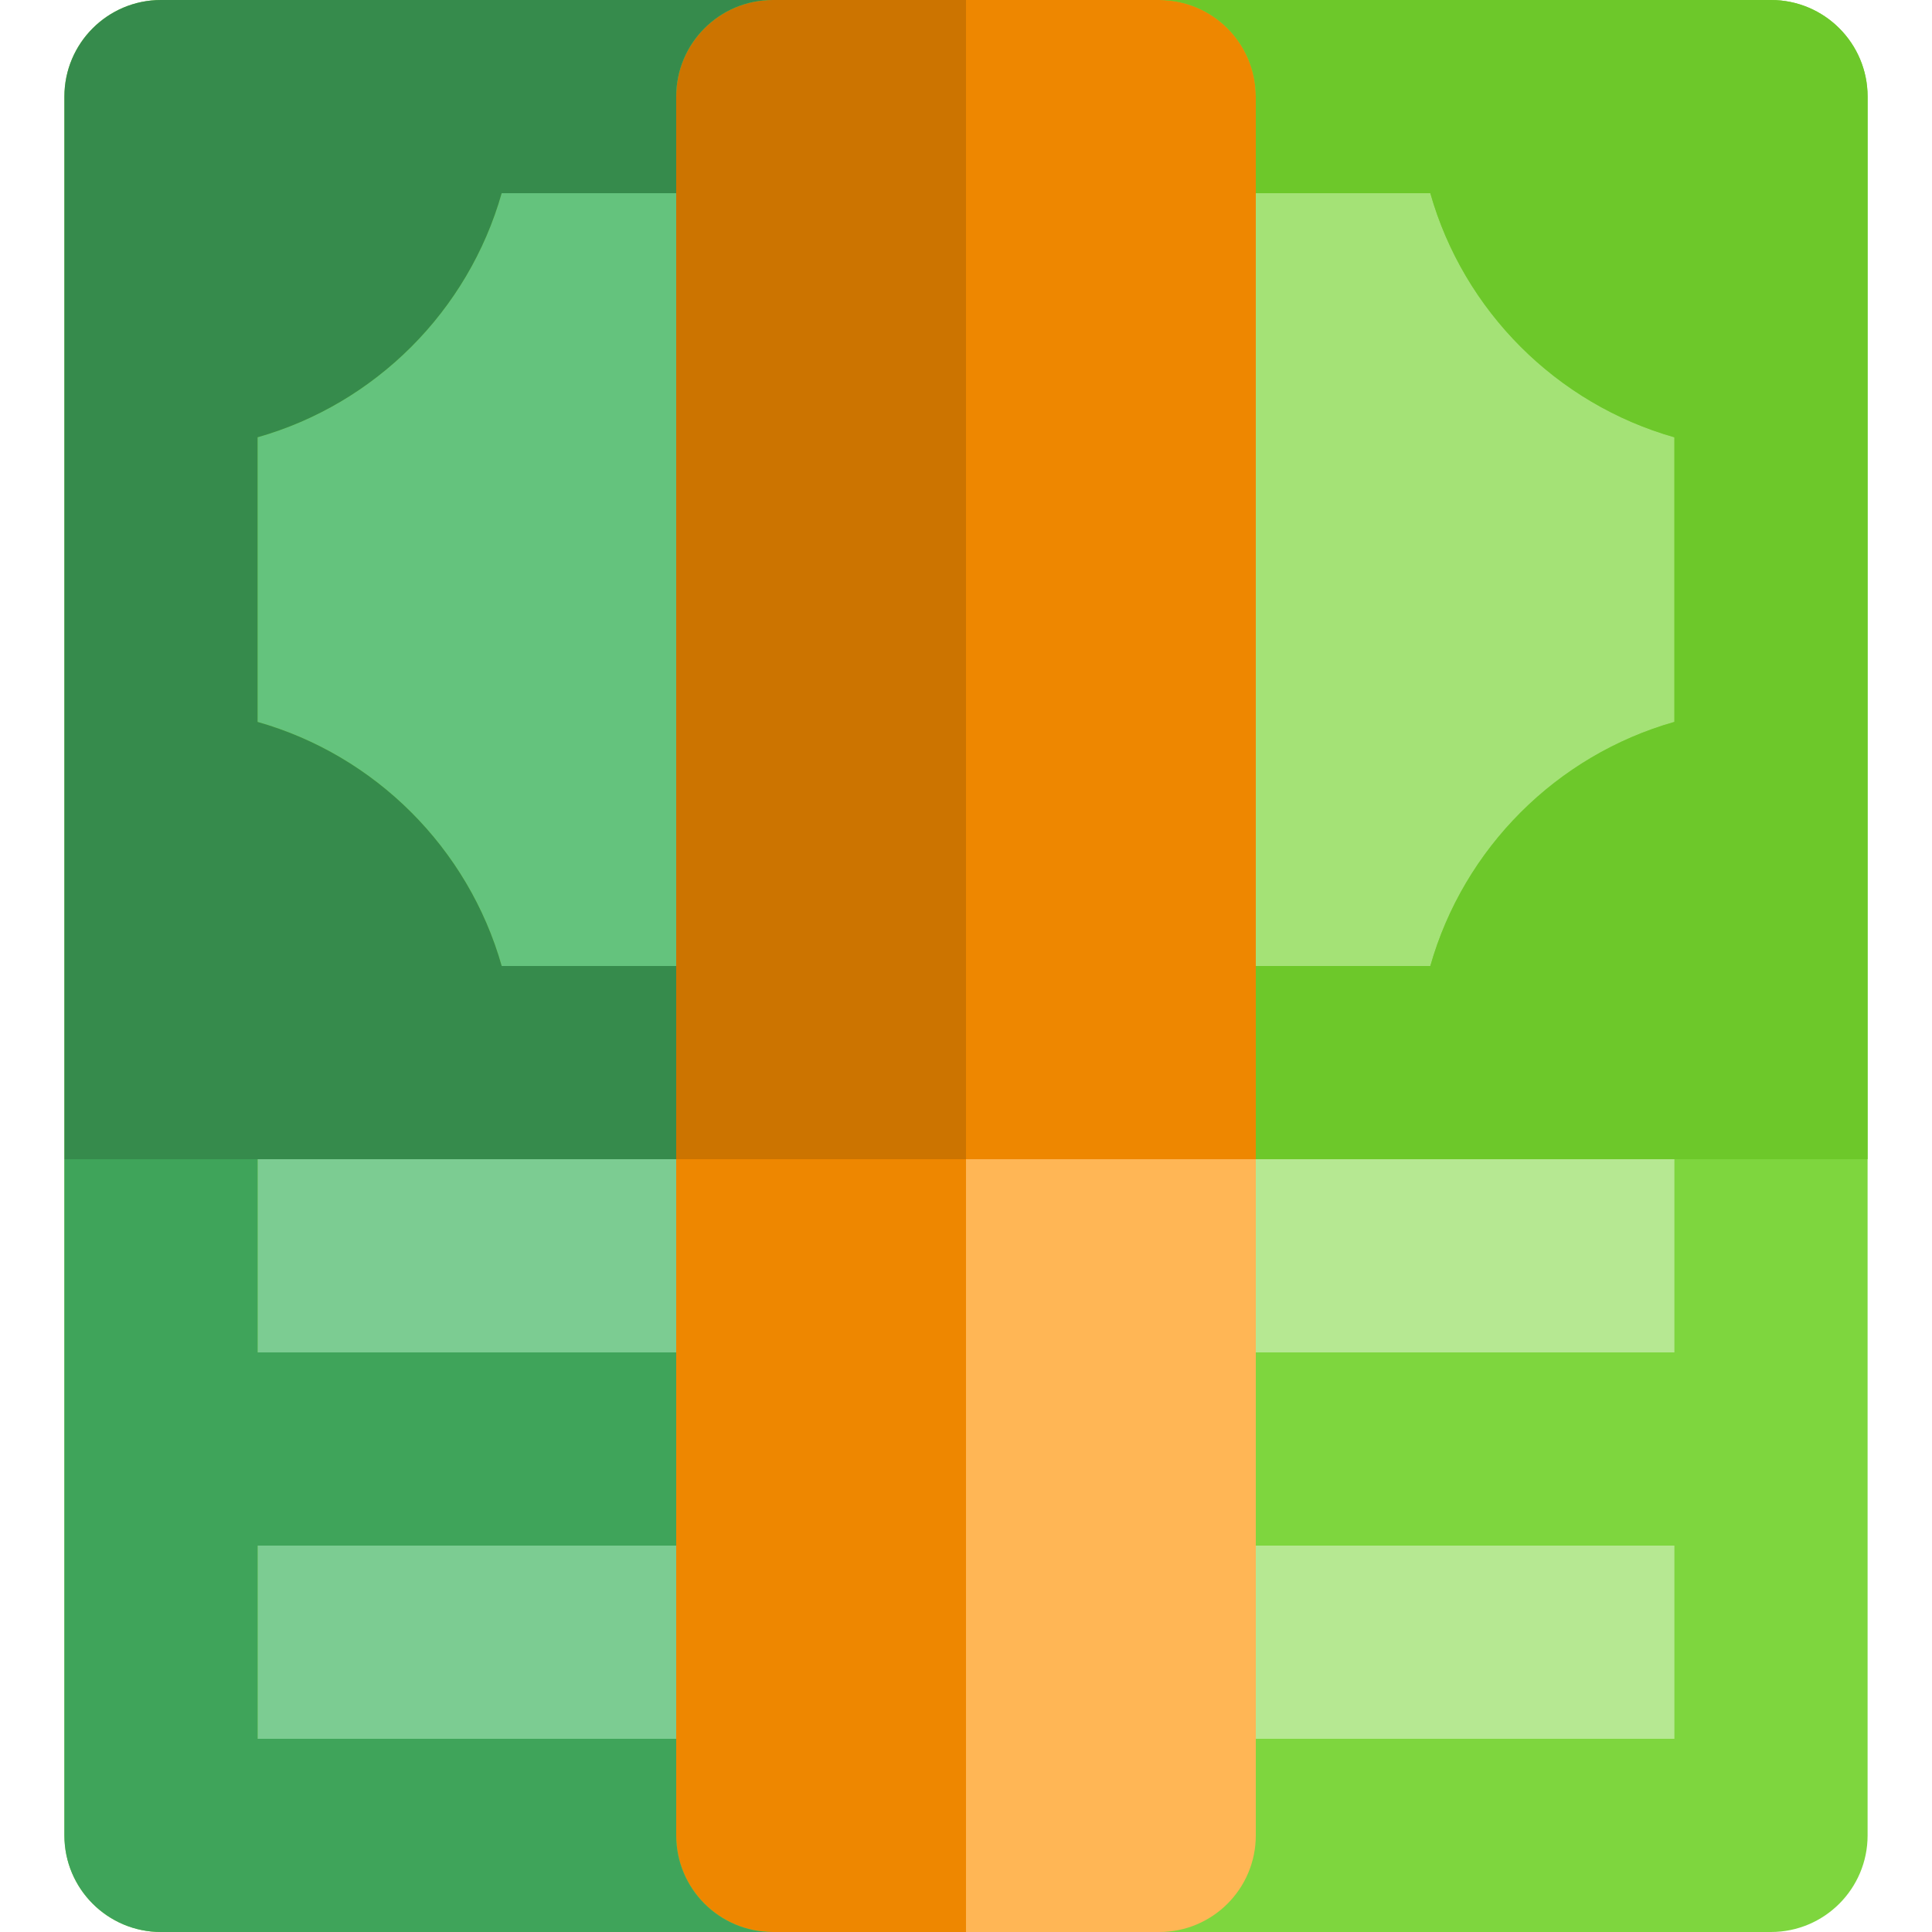
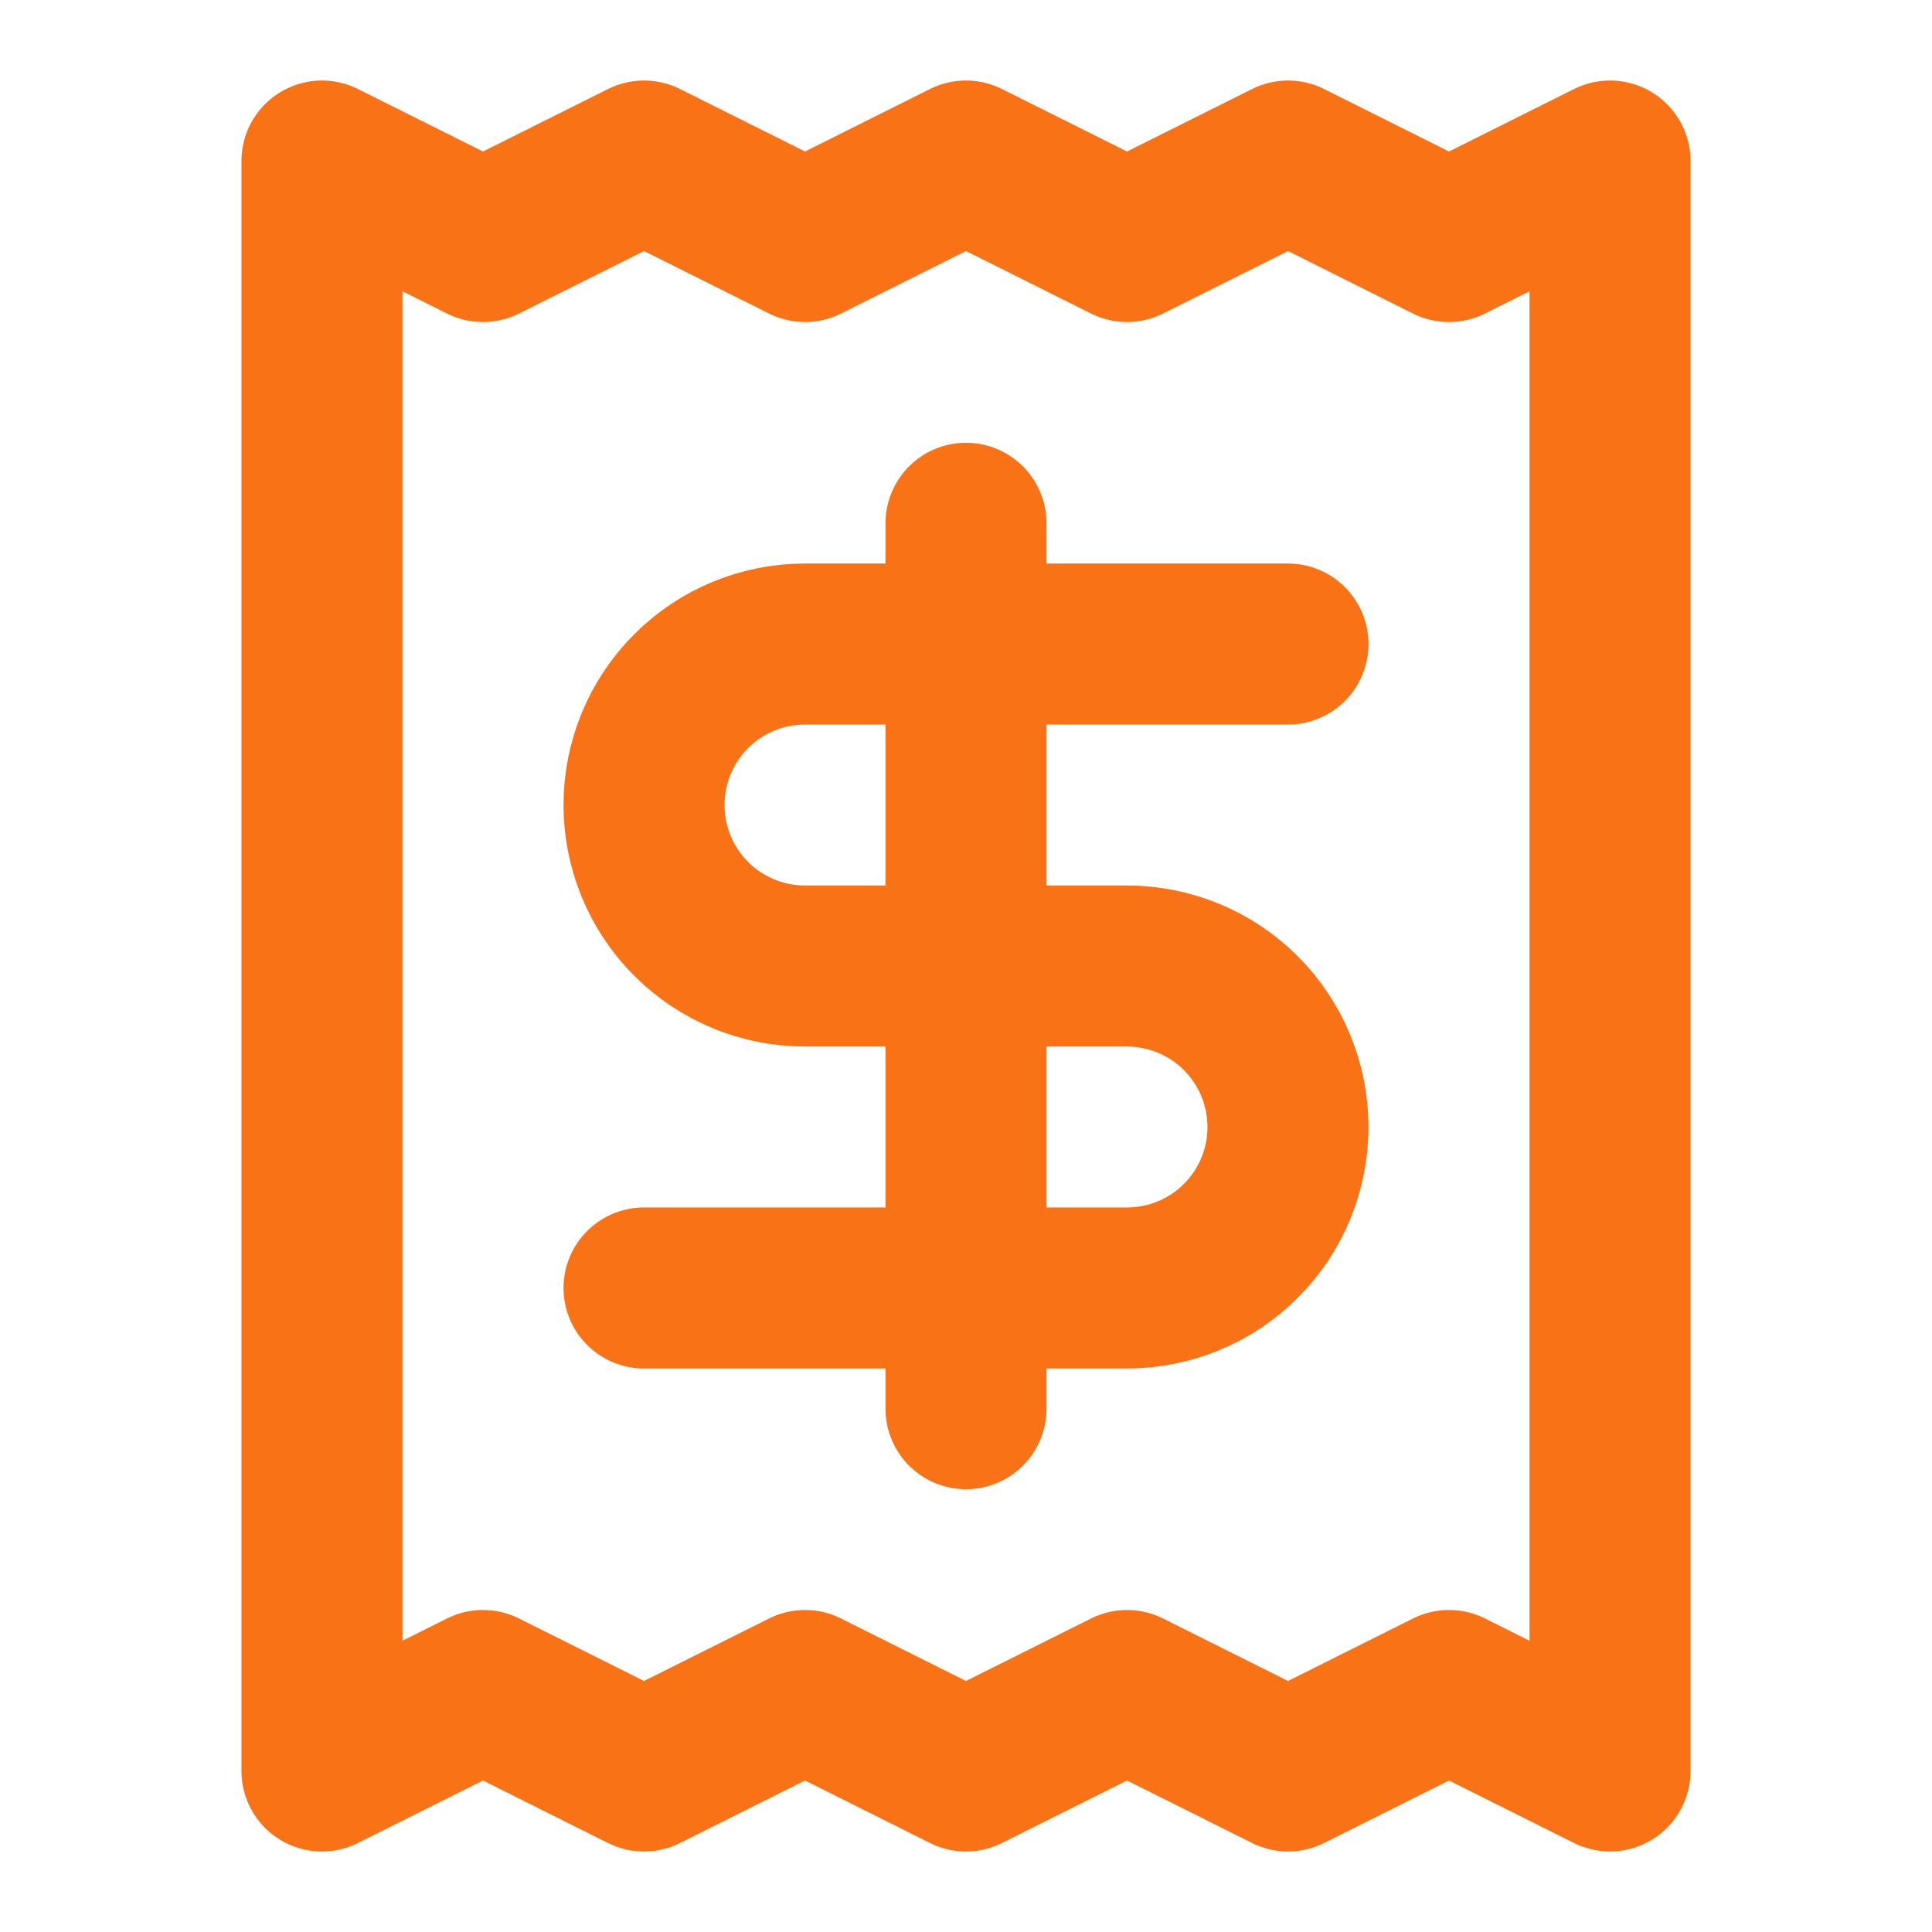
- <svg xmlns="http://www.w3.org/2000/svg" version="1.1" id="Layer_1" viewBox="0 0 512 512" xml:space="preserve">
-   <path style="fill:#7ED63E;" d="M469.333,0h-68.267H307.2H256h-51.2h-93.867H42.667c-14.138,0-25.6,11.462-25.6,25.6v68.267v119.467  V281.6v25.6V384v102.4c0,14.138,11.462,25.6,25.6,25.6H204.8H256h51.2h162.133c14.138,0,25.6-11.462,25.6-25.6V384v-76.8v-25.6  v-68.267V93.867V25.6C494.933,11.462,483.471,0,469.333,0z" />
-   <path style="fill:#A4E276;" d="M379.046,256c8.859-31.206,33.483-55.827,64.688-64.689v-75.421  c-31.205-8.863-55.828-33.483-64.688-64.689H332.8V256H379.046z" />
-   <g>
-     <rect x="332.8" y="409.6" style="fill:#B6E892;" width="110.933" height="51.2" />
-     <polygon style="fill:#B6E892;" points="443.733,358.4 443.733,307.2 401.067,307.2 332.8,307.2 332.8,358.4  " />
-   </g>
-   <path style="fill:#FFB655;" d="M332.8,486.4v-25.6v-51.2V384v-25.6v-51.2H256V512h51.2C321.338,512,332.8,500.538,332.8,486.4z" />
-   <path style="fill:#EE8700;" d="M332.8,307.2v-25.6V256V51.2V25.6c0-14.138-11.462-25.6-25.6-25.6H256v307.2H332.8z" />
-   <path style="fill:#6DC82A;" d="M469.333,0h-68.267H307.2c14.138,0,25.6,11.462,25.6,25.6v25.6h46.246  c8.859,31.206,33.483,55.827,64.688,64.689v75.421c-31.205,8.861-55.828,33.483-64.688,64.689H332.8v25.6v25.6h68.267h42.667h51.2  v-25.6v-68.267V93.867V25.6C494.933,11.462,483.471,0,469.333,0z" />
-   <path style="fill:#64C37D;" d="M68.267,115.889v75.421c31.208,8.861,55.84,33.481,64.7,64.689H179.2V51.2h-46.246  C124.095,82.406,99.471,107.027,68.267,115.889z" />
-   <g>
-     <rect x="68.267" y="409.6" style="fill:#7CCC92;" width="110.933" height="51.2" />
-     <polygon style="fill:#7CCC92;" points="110.933,307.2 68.267,307.2 68.267,358.4 179.2,358.4 179.2,307.2 110.966,307.2  " />
-   </g>
-   <path style="fill:#EE8700;" d="M179.2,307.2v51.2V384v25.6v51.2v25.6c0,14.138,11.462,25.6,25.6,25.6H256V307.2H179.2z" />
-   <path style="fill:#CC7400;" d="M179.2,25.6v25.6V256v25.6v25.6H256V0h-51.2C190.662,0,179.2,11.462,179.2,25.6z" />
-   <path style="fill:#368B4C;" d="M179.2,256h-46.234c-8.859-31.208-33.492-55.828-64.7-64.689v-75.421  c31.205-8.863,55.828-33.483,64.688-64.689H179.2V25.6c0-14.138,11.462-25.6,25.6-25.6h-93.867H42.667  c-14.138,0-25.6,11.462-25.6,25.6v68.267v119.467V281.6v25.6h51.2h42.667h0.032H179.2v-25.6V256z" />
-   <path style="fill:#3FA45A;" d="M68.267,307.2h-51.2V384v102.4c0,14.138,11.462,25.6,25.6,25.6H204.8  c-14.138,0-25.6-11.462-25.6-25.6v-25.6H68.267v-51.2H179.2V384v-25.6H68.267V307.2z" />
+ <svg xmlns="http://www.w3.org/2000/svg" width="20" height="20" viewBox="0 0 20 20" fill="none">
+   <path d="M3.333 1.667V18.333L5 17.5L6.667 18.333L8.334 17.5L10 18.333L11.667 17.5L13.334 18.333L15 17.5L16.667 18.333V1.667L15 2.5L13.334 1.667L11.667 2.5L10 1.667L8.334 2.5L6.667 1.667L5 2.5L3.333 1.667Z" stroke="#F97316" stroke-width="1.667" stroke-linecap="round" stroke-linejoin="round" />
+   <path d="M13.333 6.667H8.333C7.891 6.667 7.467 6.842 7.155 7.155C6.842 7.467 6.667 7.891 6.667 8.333C6.667 8.775 6.842 9.199 7.155 9.512C7.467 9.824 7.891 10 8.333 10H11.666C12.108 10 12.533 10.176 12.845 10.488C13.158 10.801 13.333 11.225 13.333 11.667C13.333 12.109 13.158 12.533 12.845 12.845C12.533 13.158 12.108 13.333 11.666 13.333H6.667" stroke="#F97316" stroke-width="1.667" stroke-linecap="round" stroke-linejoin="round" />
+   <path d="M10 14.583V5.417" stroke="#F97316" stroke-width="1.667" stroke-linecap="round" stroke-linejoin="round" />
</svg>
